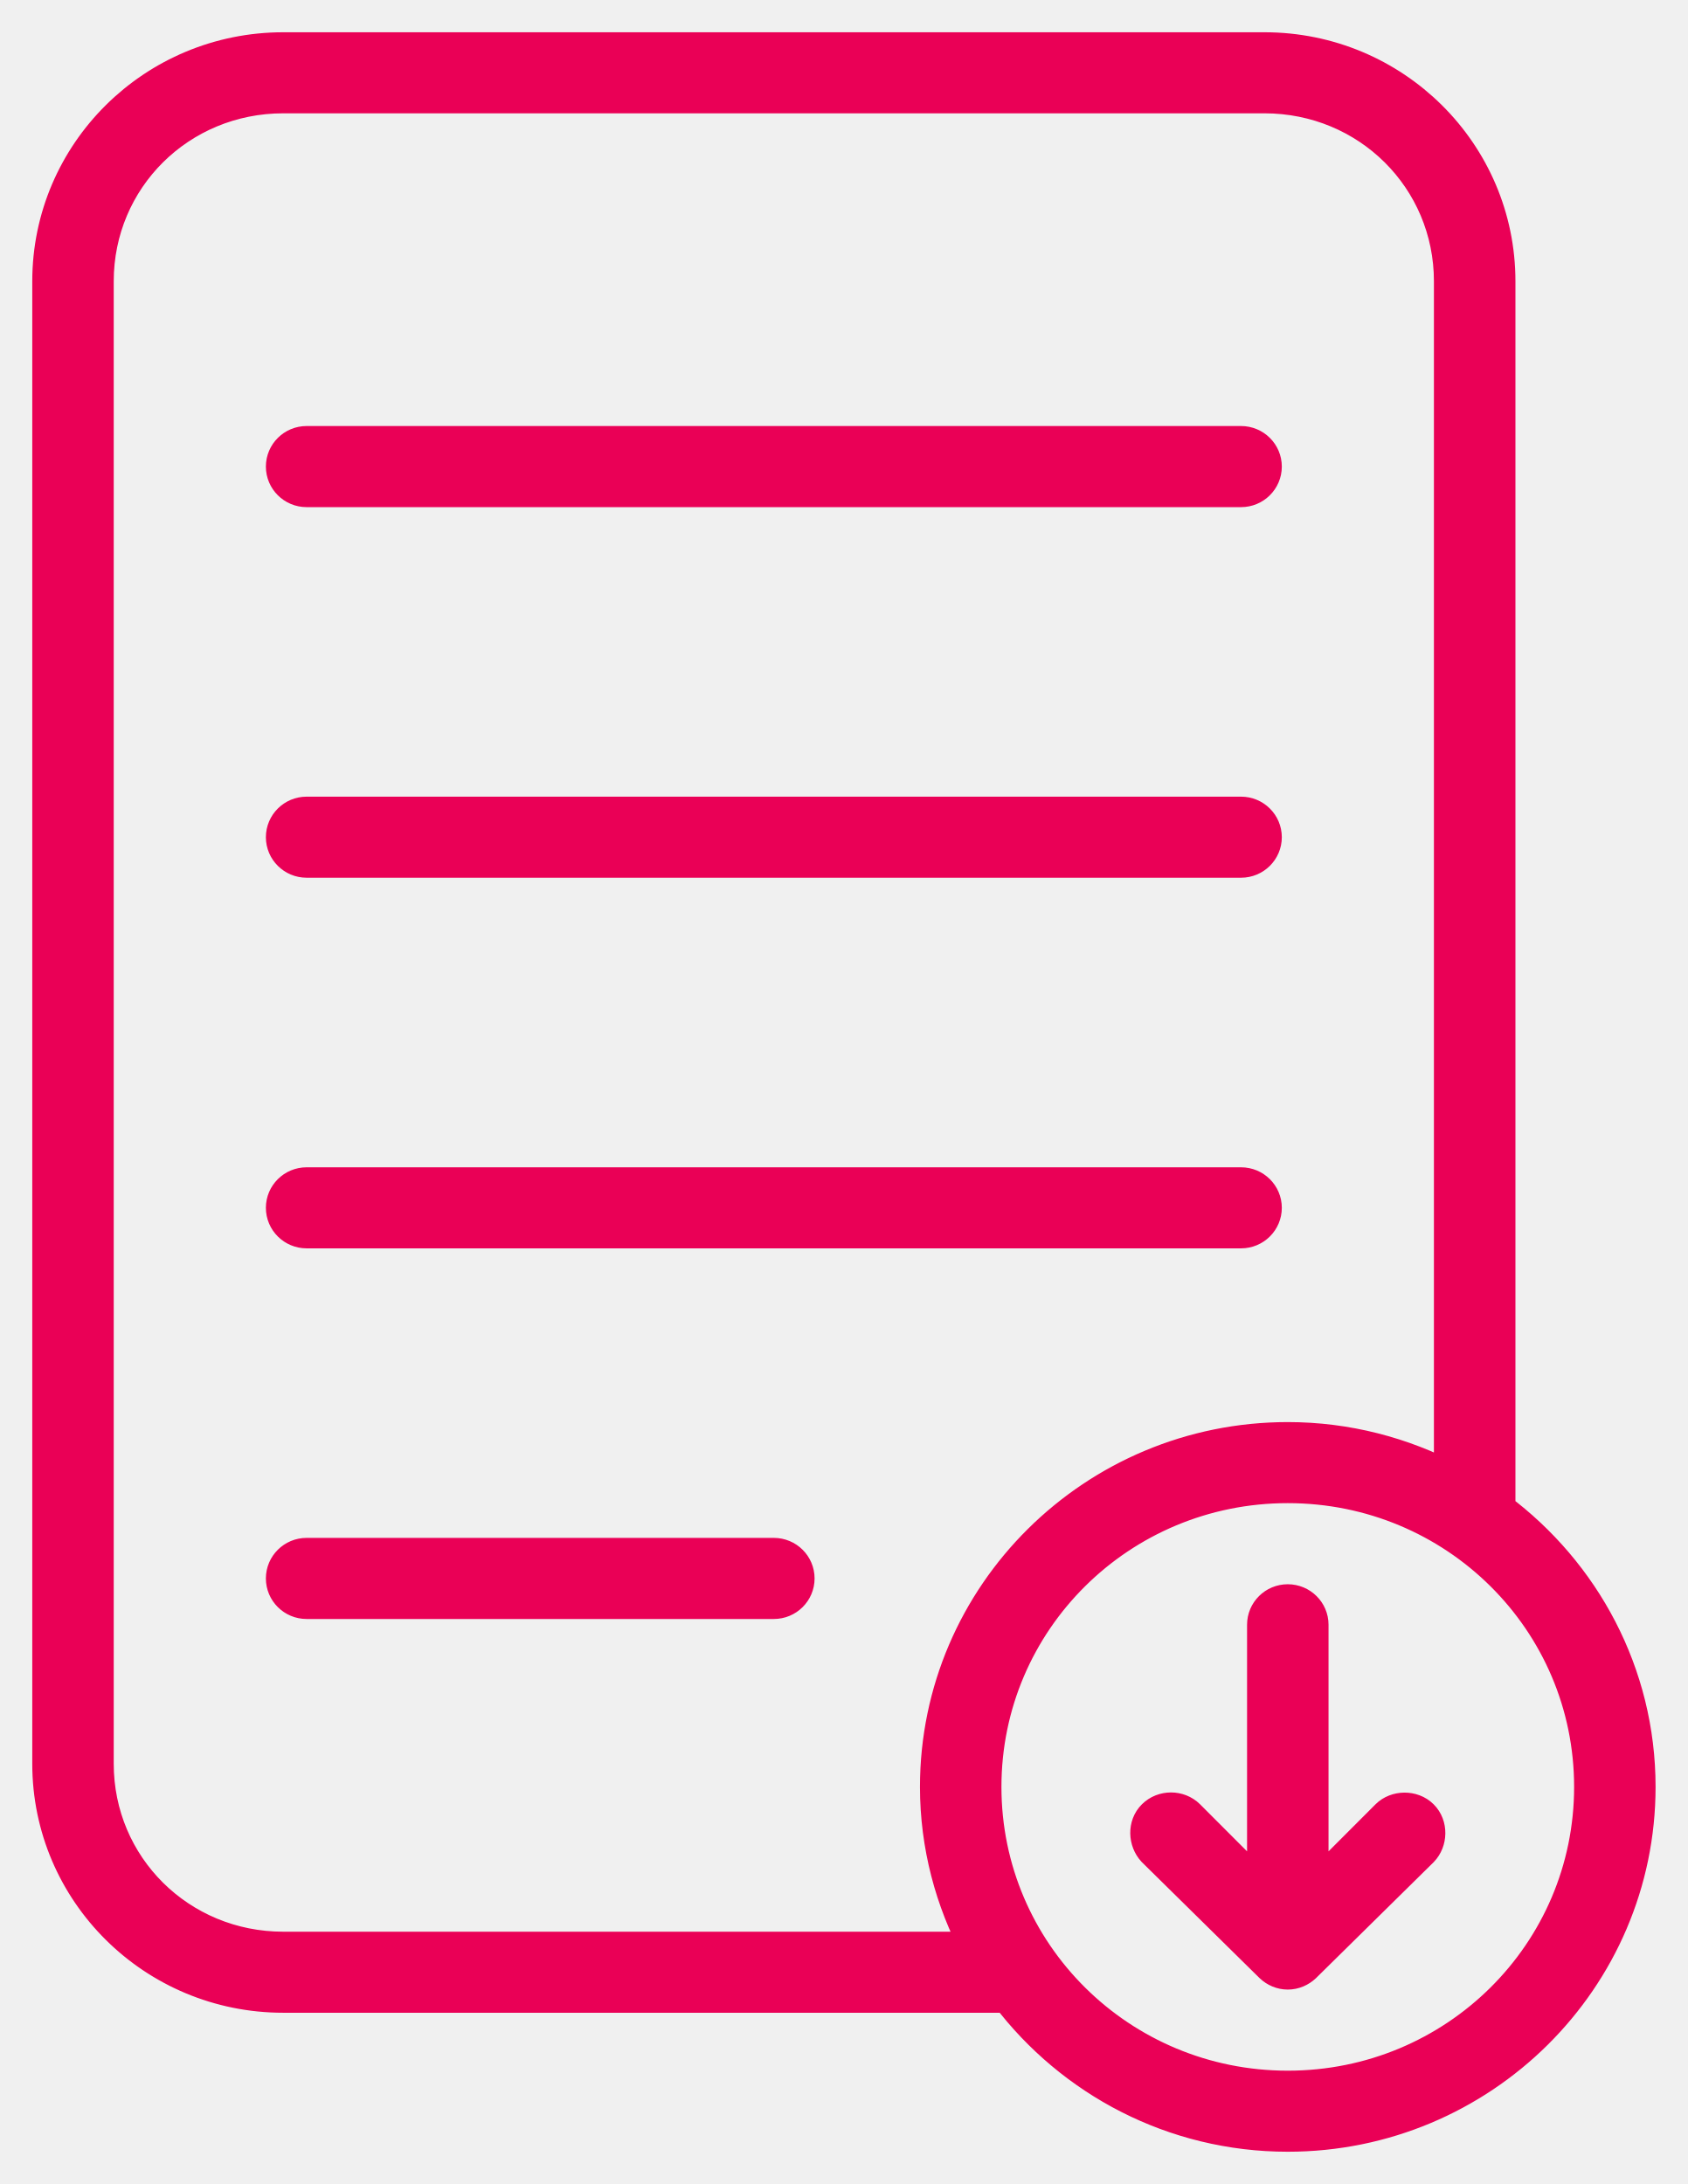
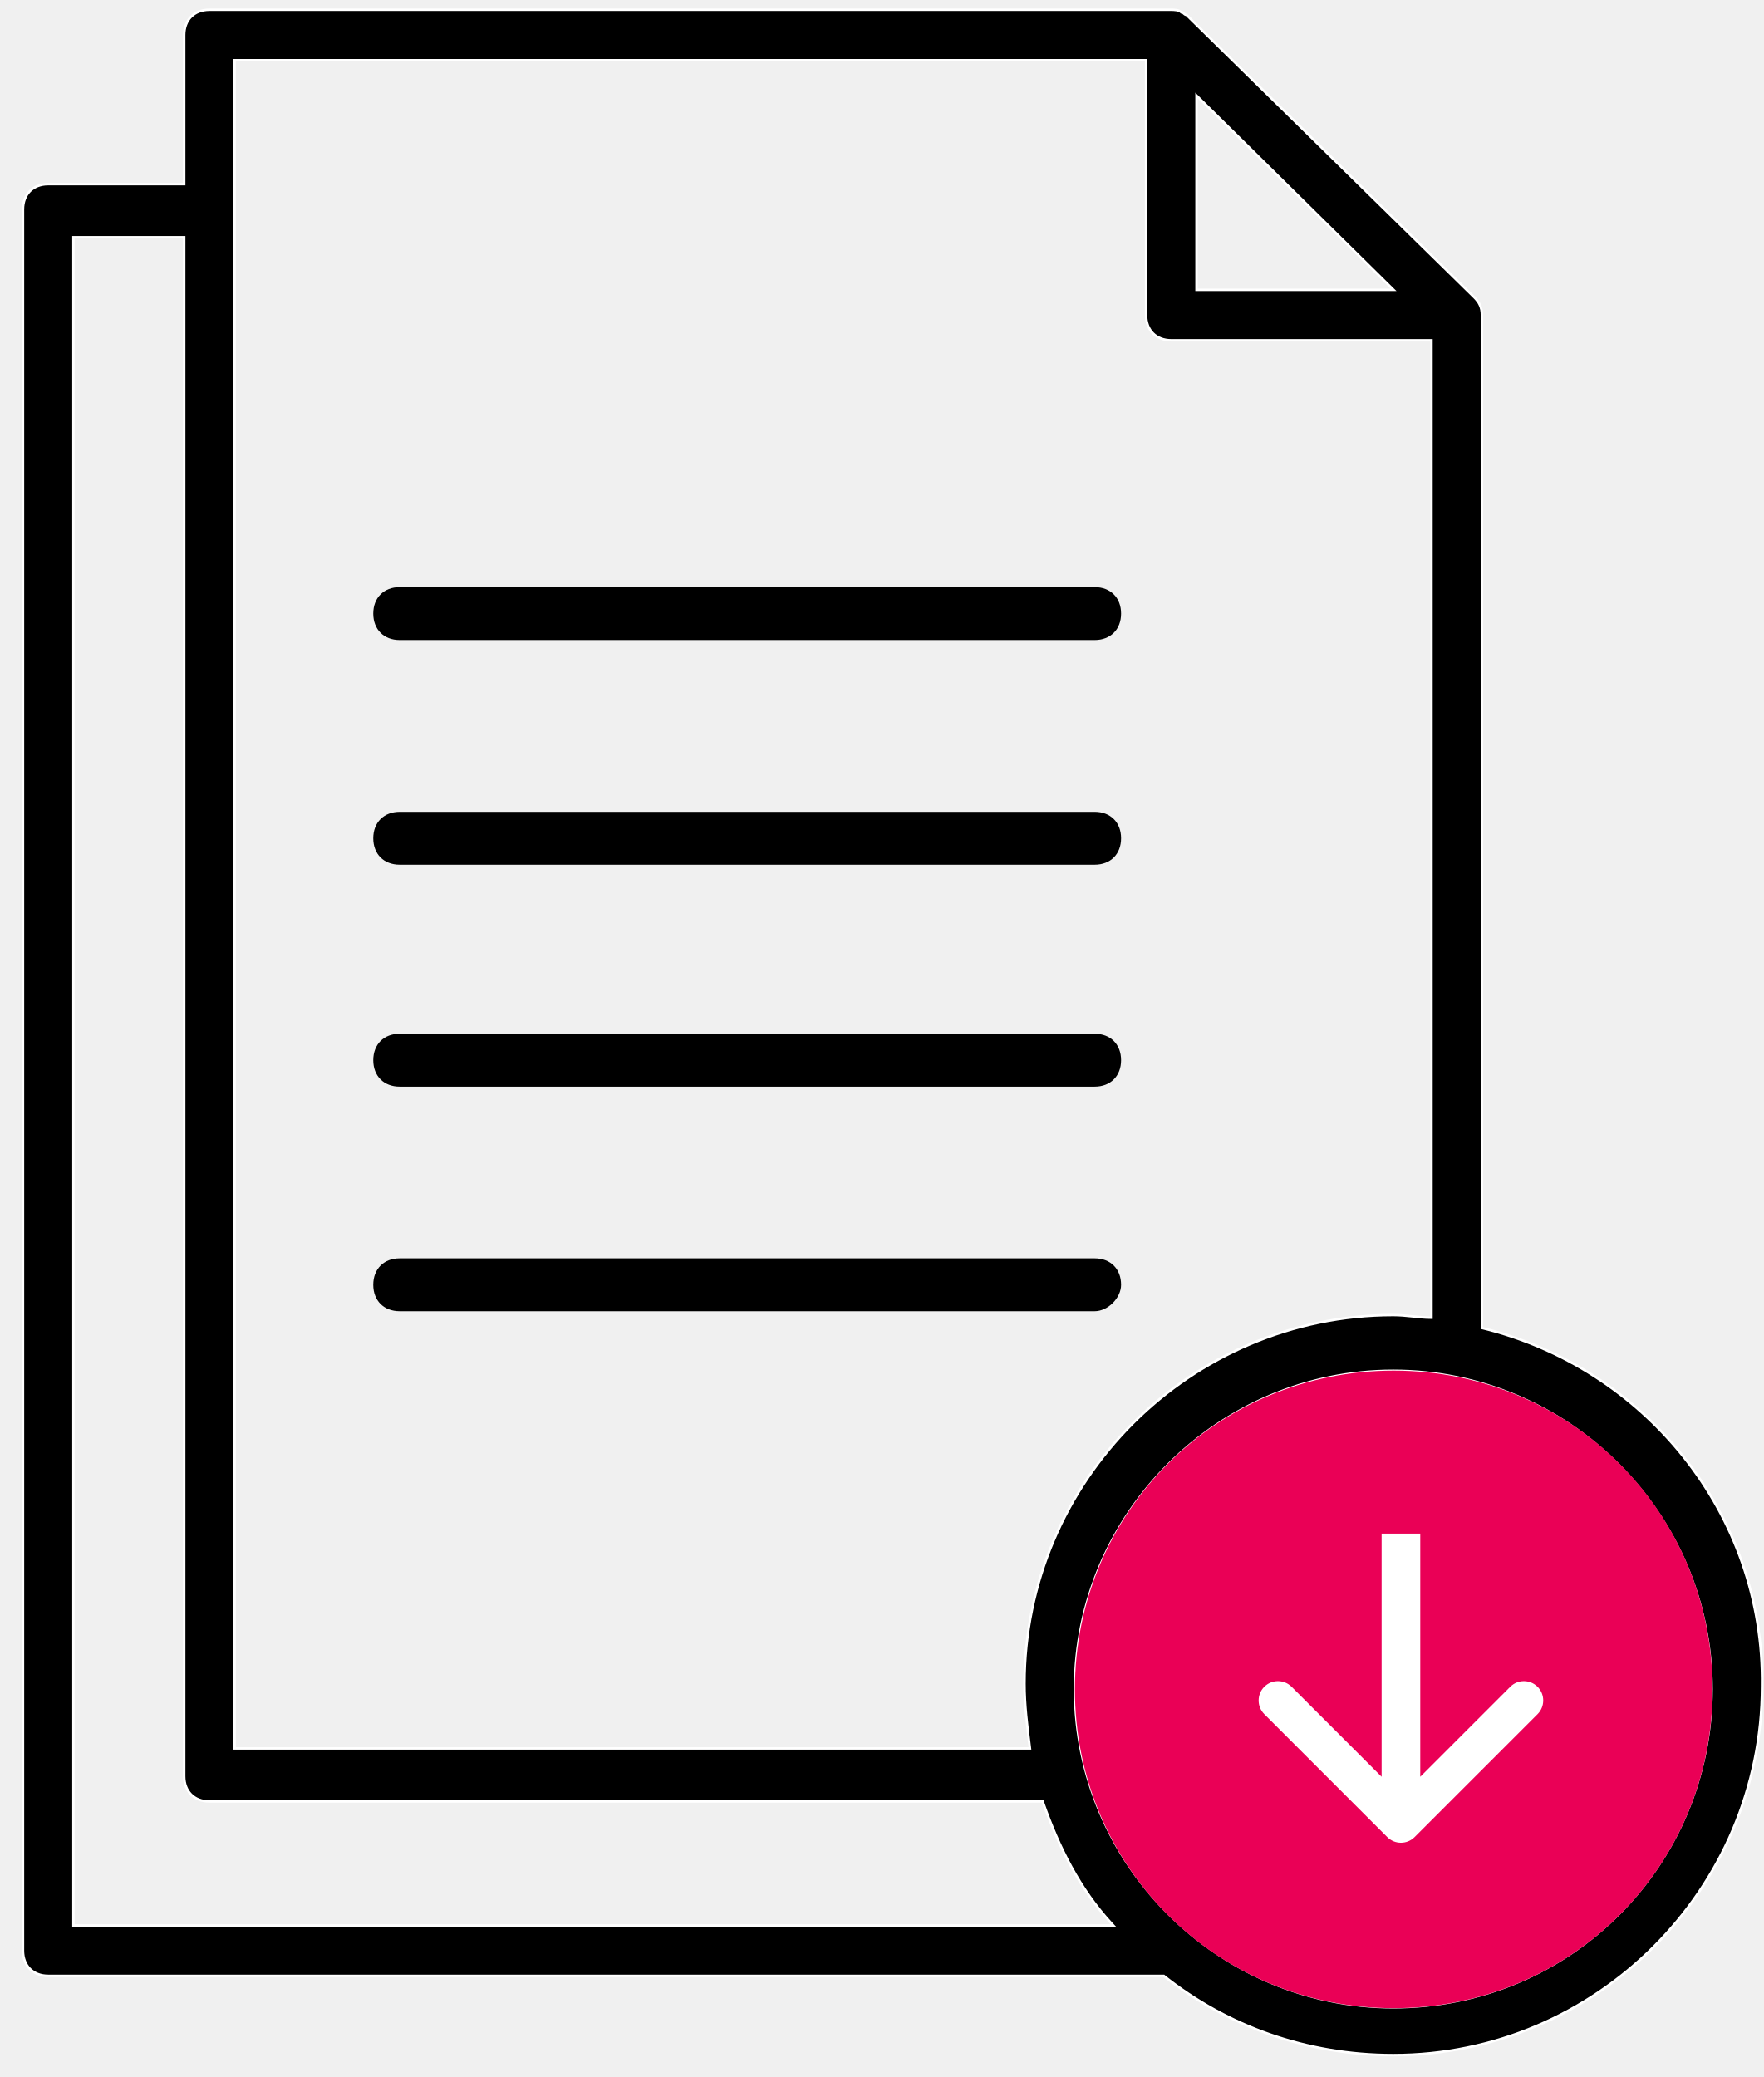
- <svg xmlns="http://www.w3.org/2000/svg" width="34" height="44" viewBox="0 0 34 44" fill="none">
-   <path d="M5.706 1C3.107 1 1 3.089 1 5.667V35.533C1 38.111 3.107 40.2 5.706 40.2H20.309C21.598 41.895 23.639 43 25.941 43C29.834 43 33 39.861 33 36C33 33.717 31.886 31.693 30.177 30.415V5.667C30.177 3.089 28.07 1 25.471 1H5.706ZM5.706 1.933H25.471C27.564 1.933 29.235 3.59 29.235 5.667V29.817C28.252 29.3 27.13 29 25.941 29C22.048 29 18.882 32.139 18.882 36C18.882 37.178 19.185 38.291 19.706 39.267H5.706C3.612 39.267 1.941 37.61 1.941 35.533V5.667C1.941 3.59 3.612 1.933 5.706 1.933ZM6.176 8.933C5.917 8.933 5.706 9.142 5.706 9.4C5.706 9.658 5.917 9.867 6.176 9.867H25C25.26 9.867 25.471 9.658 25.471 9.4C25.471 9.142 25.26 8.933 25 8.933H6.176ZM6.176 16.4C5.917 16.4 5.706 16.609 5.706 16.867C5.706 17.124 5.917 17.333 6.176 17.333H25C25.26 17.333 25.471 17.124 25.471 16.867C25.471 16.609 25.26 16.4 25 16.4H6.176ZM6.176 23.867C5.917 23.867 5.706 24.076 5.706 24.333C5.706 24.591 5.917 24.8 6.176 24.8H25C25.26 24.8 25.471 24.591 25.471 24.333C25.471 24.076 25.26 23.867 25 23.867H6.176ZM25.941 29.933C29.326 29.933 32.059 32.644 32.059 36C32.059 39.356 29.326 42.067 25.941 42.067C22.557 42.067 19.823 39.356 19.823 36C19.823 32.644 22.557 29.933 25.941 29.933ZM6.176 31.333C5.917 31.333 5.706 31.542 5.706 31.8C5.706 32.058 5.917 32.267 6.176 32.267H15.588C15.848 32.267 16.059 32.058 16.059 31.8C16.059 31.542 15.848 31.333 15.588 31.333H6.176ZM25.941 32.267C25.681 32.267 25.471 32.476 25.471 32.733V38.144L23.927 36.598C23.743 36.416 23.434 36.416 23.25 36.598C23.066 36.78 23.082 37.087 23.25 37.269C24.038 38.046 24.832 38.828 25.618 39.602C25.702 39.681 25.816 39.733 25.941 39.733C26.067 39.733 26.18 39.681 26.265 39.602C27.043 38.835 27.846 38.044 28.632 37.269C28.803 37.092 28.816 36.78 28.632 36.598C28.449 36.416 28.129 36.425 27.956 36.598L26.412 38.144V32.733C26.412 32.476 26.201 32.267 25.941 32.267Z" fill="#EA0056" stroke="#EA0056" stroke-width="0.7" />
+ <svg xmlns="http://www.w3.org/2000/svg" width="73" height="86" viewBox="0 0 73 86" fill="none">
+   <path d="M16.547 26.5H45.32C45.977 26.5 46.414 26.062 46.414 25.406C46.414 24.749 45.977 24.311 45.32 24.311H16.547C15.891 24.311 15.453 24.749 15.453 25.406C15.453 26.062 15.891 26.5 16.547 26.5Z" fill="black" />
+   <path d="M16.547 35.803H45.32C45.977 35.803 46.414 35.366 46.414 34.709C46.414 34.053 45.977 33.615 45.32 33.615H16.547C15.891 33.615 15.453 34.053 15.453 34.709C15.453 35.366 15.891 35.803 16.547 35.803Z" fill="black" />
+   <path d="M16.547 44.992H45.32C45.977 44.992 46.414 44.554 46.414 43.898C46.414 43.241 45.977 42.804 45.32 42.804H16.547C15.891 42.804 15.453 43.241 15.453 43.898C15.453 44.554 15.891 44.992 16.547 44.992Z" fill="black" />
+   <path d="M46.414 53.198C46.414 52.541 45.977 52.103 45.32 52.103H16.547C15.891 52.103 15.453 52.541 15.453 53.198C15.453 53.854 15.891 54.292 16.547 54.292H45.32C45.867 54.292 46.414 53.745 46.414 53.198Z" fill="black" />
+   <path d="M8.67 0.405H48.493C48.548 0.405 48.626 0.406 48.703 0.419C48.782 0.432 48.852 0.456 48.895 0.5L48.91 0.515H48.931C48.963 0.515 48.978 0.528 49.005 0.555C49.03 0.579 49.064 0.612 49.125 0.62L49.224 0.719V0.72L61.039 12.315C61.145 12.422 61.223 12.527 61.274 12.643C61.326 12.758 61.352 12.888 61.352 13.046V54.987L61.391 54.996C68.043 56.632 73.058 62.63 72.949 69.826V69.827C72.949 78.223 66.079 85.093 57.683 85.093C54.084 85.093 50.812 83.894 48.195 81.822L48.182 81.811H1.996C1.679 81.811 1.419 81.705 1.238 81.524C1.058 81.344 0.952 81.083 0.952 80.767V8.67C0.952 8.353 1.058 8.093 1.238 7.912C1.419 7.731 1.679 7.626 1.996 7.626H7.626V1.449C7.626 1.133 7.731 0.872 7.912 0.691C8.093 0.511 8.353 0.405 8.67 0.405ZM57.683 56.758C50.434 56.758 44.504 62.688 44.504 69.936C44.504 77.184 50.435 83.114 57.683 83.114C65.04 83.114 70.861 77.184 70.861 69.936C70.861 62.688 64.931 56.758 57.683 56.758ZM3.04 79.723H46.091L46.014 79.639C44.707 78.223 43.835 76.48 43.18 74.624L43.167 74.591H8.67C8.353 74.591 8.093 74.485 7.912 74.305C7.731 74.124 7.626 73.864 7.626 73.547V9.823H3.04V79.723ZM9.714 72.393H42.642L42.635 72.337C42.525 71.461 42.416 70.588 42.416 69.717C42.416 61.321 49.286 54.451 57.683 54.451C57.953 54.451 58.224 54.477 58.484 54.505C58.743 54.532 58.993 54.56 59.215 54.56H59.265V14.09H48.493C48.176 14.09 47.916 13.985 47.735 13.804C47.555 13.623 47.449 13.363 47.449 13.046V2.493H9.714V72.393ZM49.537 12.002H57.695L57.608 11.917L49.622 4.04L49.537 3.956V12.002Z" fill="black" stroke="white" stroke-width="0.1" />
+   <path d="M57.701 57.851C64.419 57.851 69.801 63.232 69.801 69.95C69.801 76.668 64.419 82.05 57.701 82.05C50.983 82.05 45.602 76.668 45.602 69.95C45.602 63.232 50.983 57.851 57.701 57.851Z" fill="#EA0056" stroke="#EA0056" stroke-width="2.2" />
+   <path d="M57.434 76.066C57.747 76.378 58.253 76.378 58.566 76.066L63.657 70.975C63.969 70.662 63.969 70.156 63.657 69.843C63.344 69.531 62.838 69.531 62.526 69.843L58 74.369L53.474 69.843C53.162 69.531 52.656 69.531 52.343 69.843C52.031 70.156 52.031 70.662 52.343 70.975L57.434 76.066ZM58 63.5L57.2 63.5L57.2 75.5L58 75.5L58.8 75.5L58.8 63.5L58 63.5Z" fill="white" />
</svg>
